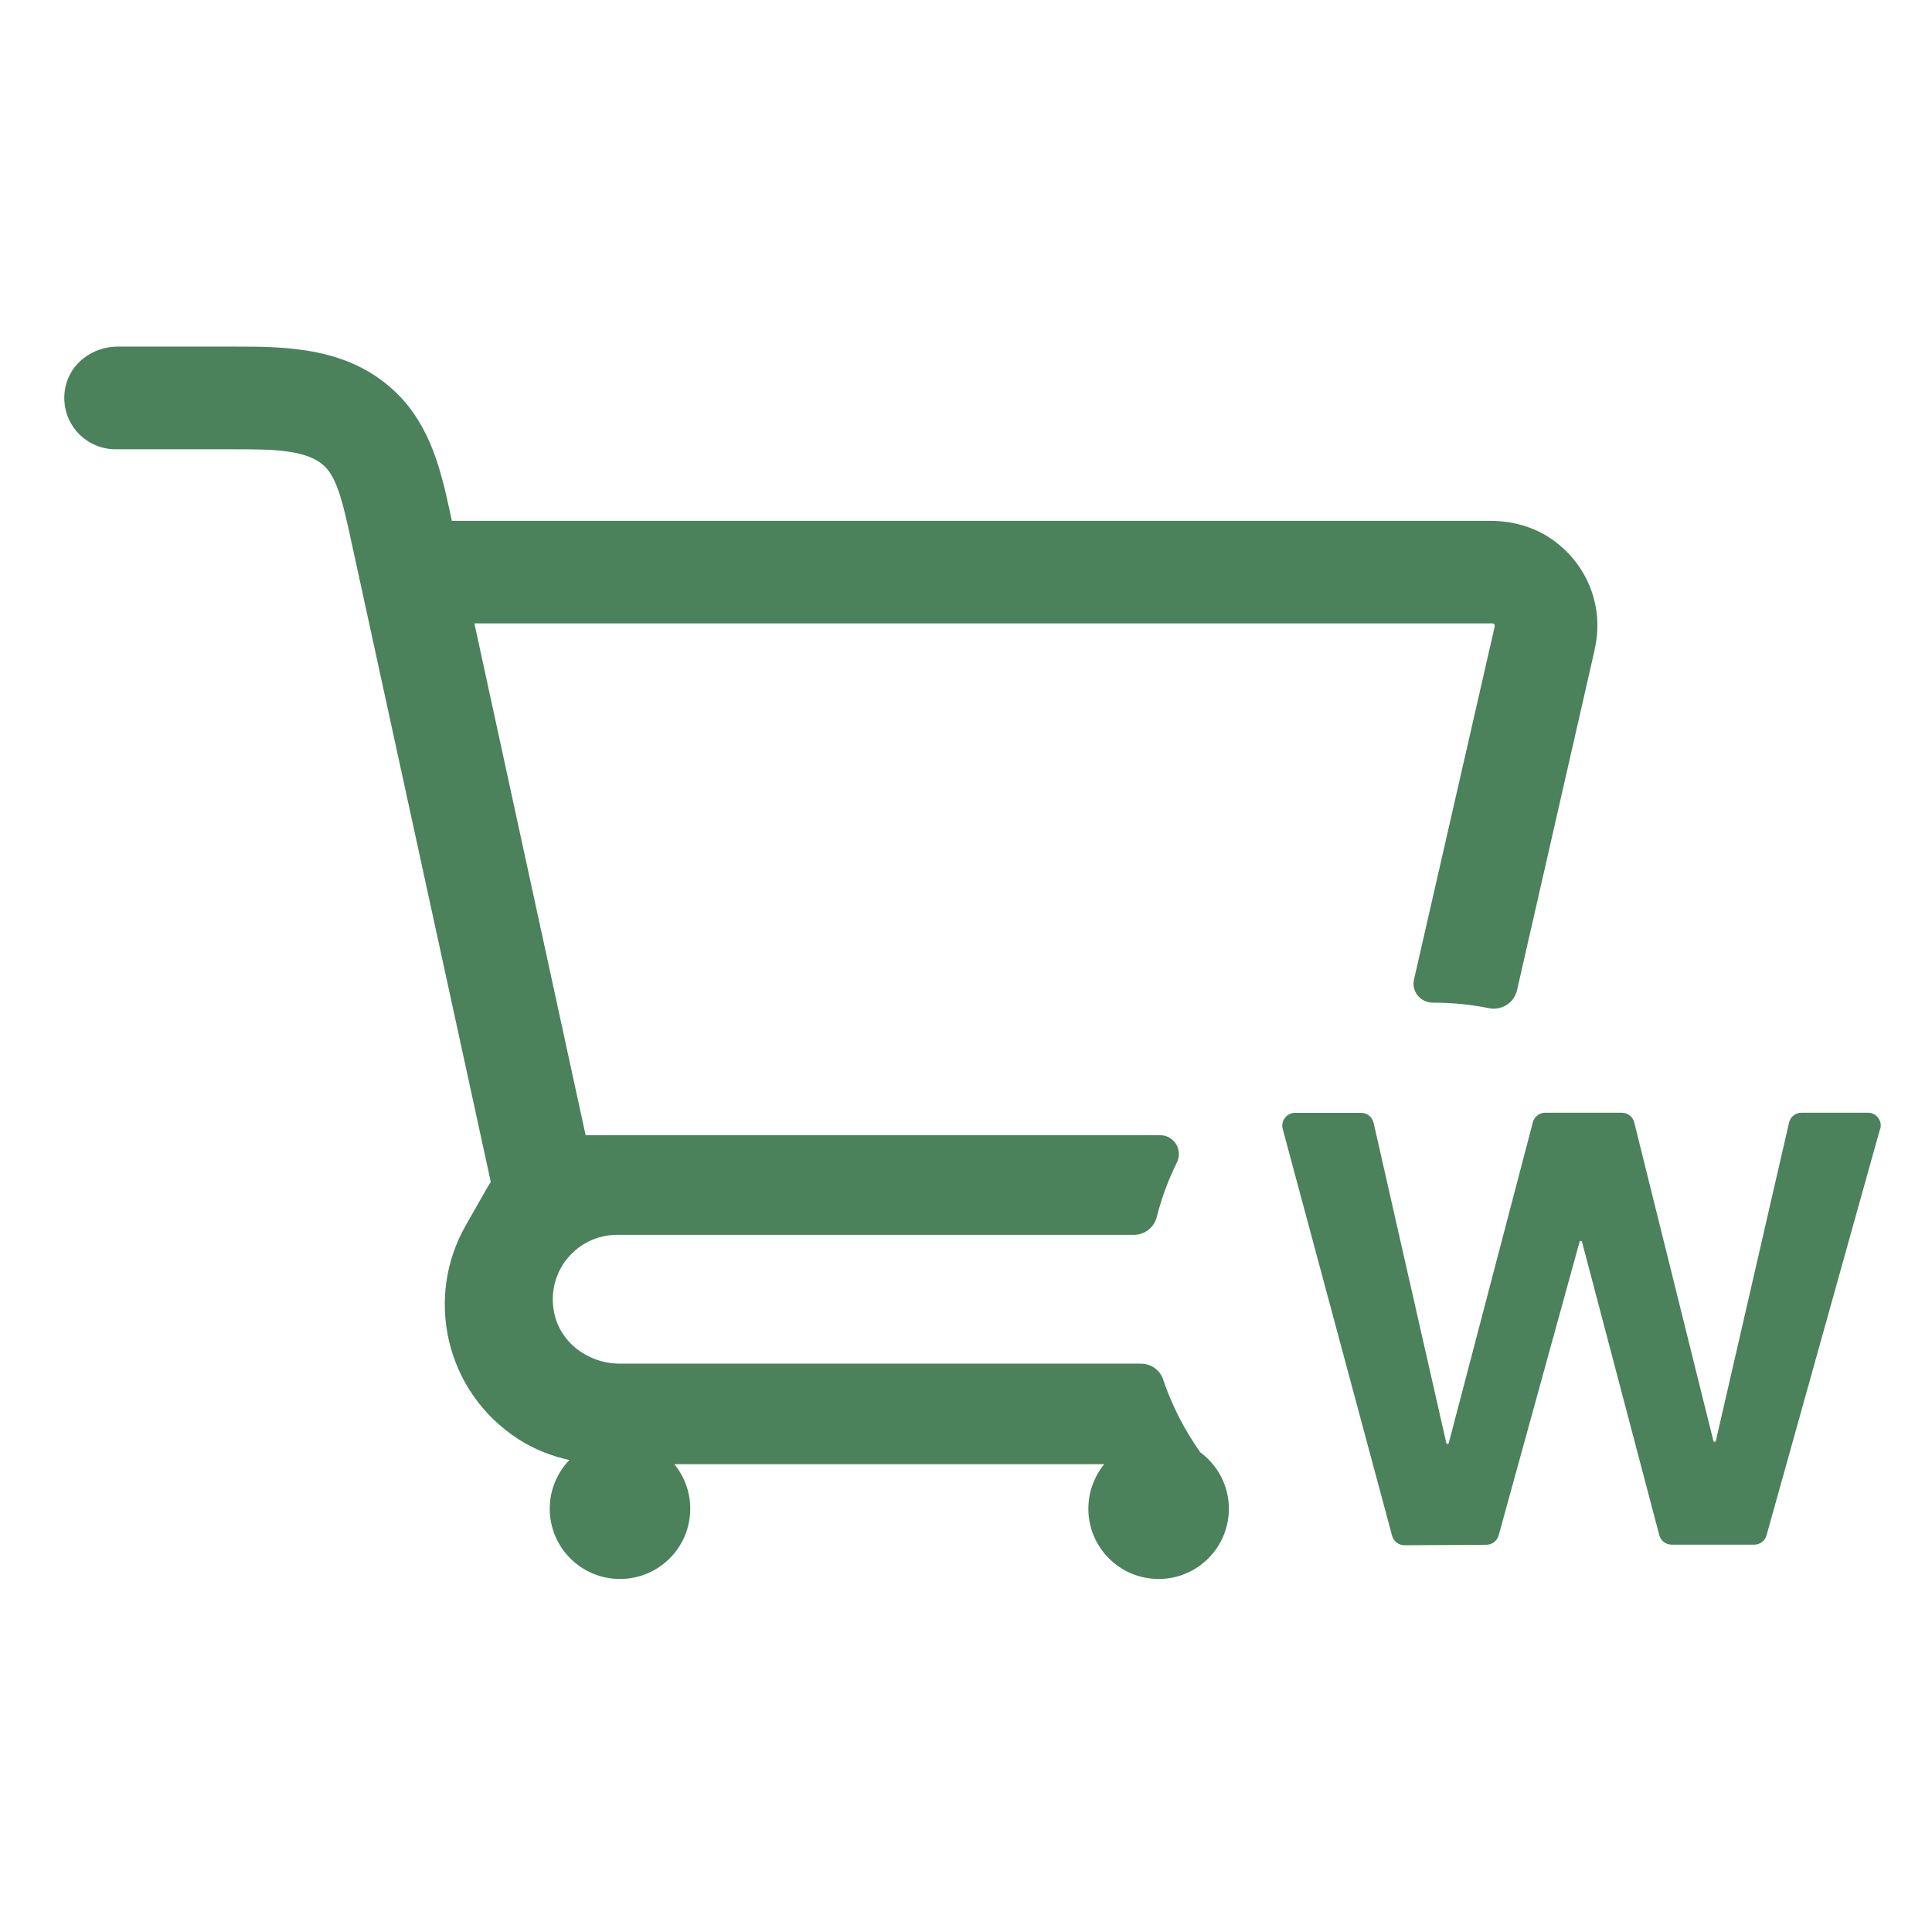
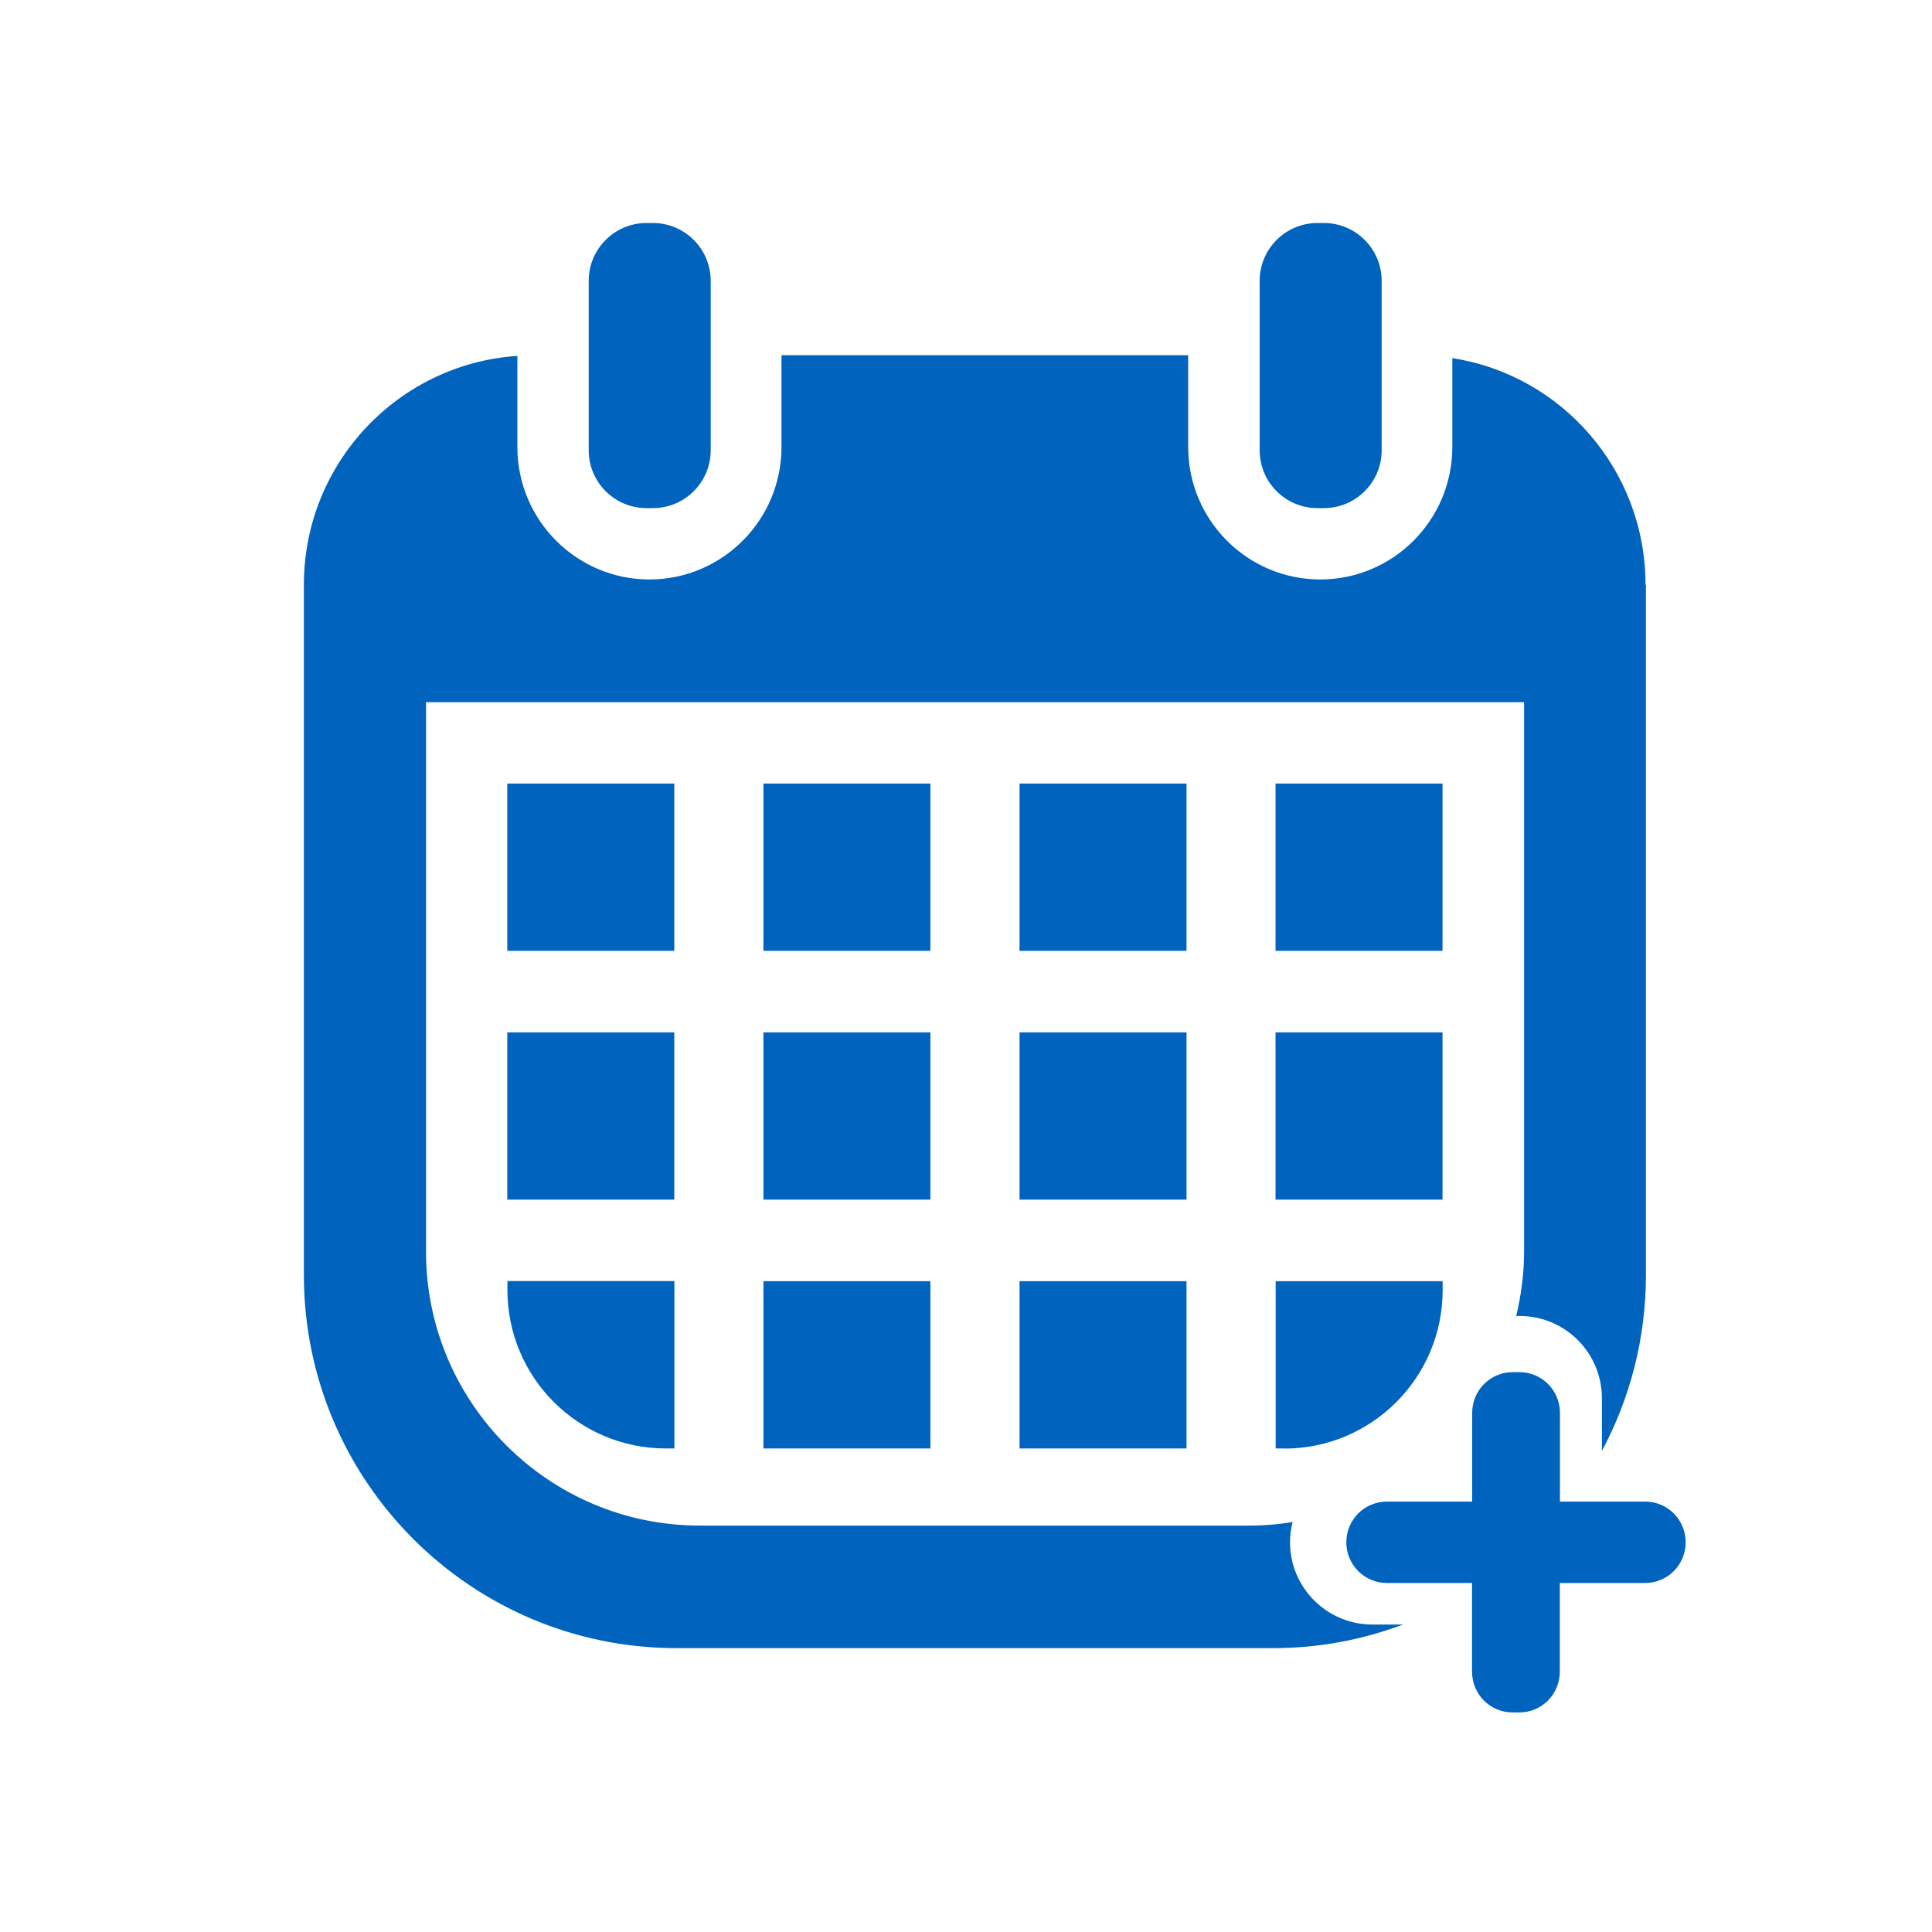
- <svg xmlns="http://www.w3.org/2000/svg" id="Layer_2" data-name="Layer 2" viewBox="0 0 165 165">
+ <svg xmlns="http://www.w3.org/2000/svg" id="Lager_2" data-name="Lager 2" viewBox="0 0 140 140">
  <defs>
    <style>
      .cls-1 {
-         fill: none;
-         opacity: 0;
+         fill: #0063be;
+       }
+ 
+       .cls-1, .cls-2 {
+         stroke-width: 0px;
      }

      .cls-2 {
-         fill: #4b815b;
+         fill: none;
      }
    </style>
  </defs>
-   <g id="Lager_2" data-name="Lager 2">
+   <g id="Lager_1-2" data-name="Lager 1">
    <g>
      <g>
-         <path class="cls-2" d="M136.19,55.49l-6.63,29.08c-.25,1.09-1.32,1.75-2.41,1.53-1.54-.31-3.13-.47-4.76-.47h-.02c-1.05,0-1.84-.95-1.61-1.97l6.89-30.14c.02-.1,0-.17-.05-.22-.03-.04-.08-.06-.14-.06H40.54s-.03.02-.02.03l9.49,43.66s.02.02.03.02h49.03c1.19,0,1.97,1.24,1.45,2.31-.73,1.48-1.32,3.05-1.73,4.68-.23.9-1.03,1.52-1.96,1.52h-44.12c-3.4,0-6.08,3.08-5.39,6.61.5,2.61,2.95,4.39,5.61,4.39h44.5c.85,0,1.63.53,1.9,1.34.75,2.23,1.82,4.3,3.14,6.18,0,.01.02.03.02.04,1.49,1.09,2.46,2.85,2.46,4.83,0,3.32-2.69,6-6,6s-6-2.68-6-6c0-1.44.51-2.76,1.35-3.8h-36.71c.85,1.04,1.36,2.36,1.36,3.8,0,3.32-2.69,6-6,6s-6-2.68-6-6c0-1.61.64-3.08,1.68-4.16-1.53-.33-3-.91-4.33-1.76-6.37-4.11-8-12.22-4.52-18.28l1.48-2.6c.26-.46.47-.82.65-1.11t0-.02l-12.09-55.52c-.47-2.1-.99-4.48-2.05-5.53-1.49-1.49-4.5-1.5-7.69-1.5h-10.2c-2.73,0-4.86-2.47-4.3-5.28.41-2.08,2.36-3.49,4.47-3.49h9.96c4.46,0,9.91.02,13.96,4.07,2.86,2.86,3.72,6.72,4.41,9.83l.21.98h88.64c1.91,0,3.82.51,5.37,1.62,3.06,2.18,4.42,5.85,3.58,9.39Z" />
-         <path class="cls-2" d="M160.56,96.43l-9.69,34.69c-.13.47-.56.8-1.05.8h-7.05c-.5,0-.93-.33-1.06-.81l-6.6-25.05c-.03-.11-.18-.11-.21,0l-6.91,25.07c-.13.47-.56.8-1.05.8l-6.99.04c-.5,0-.93-.33-1.06-.81l-9.34-34.74c-.19-.69.34-1.38,1.06-1.38h5.63c.51,0,.95.35,1.07.85l6.21,27.35c.03.11.18.11.21,0l7.18-27.39c.13-.48.56-.82,1.06-.82h6.54c.5,0,.94.34,1.06.83l6.76,27.2c.03.11.19.11.21,0l6.25-27.18c.11-.5.56-.85,1.07-.85h5.67c.72,0,1.25.69,1.05,1.39Z" />
+         <rect class="cls-1" x="42.66" y="16.16" width="8.84" height="20.66" rx="4.19" ry="4.19" />
+         <rect class="cls-1" x="91.28" y="16.16" width="8.84" height="20.66" rx="4.19" ry="4.19" />
+         <rect class="cls-1" x="36.76" y="56.78" width="12.1" height="12.12" />
+         <rect class="cls-1" x="55.32" y="56.78" width="12.1" height="12.12" />
+         <rect class="cls-1" x="73.88" y="56.78" width="12.1" height="12.12" />
+         <rect class="cls-1" x="92.43" y="56.78" width="12.1" height="12.12" />
+         <path class="cls-1" d="M48.87,104.96h-.62c-6.34,0-11.48-5.14-11.48-11.48v-.65h12.1v12.12Z" />
+         <rect class="cls-1" x="55.32" y="92.84" width="12.1" height="12.12" />
+         <rect class="cls-1" x="73.88" y="92.84" width="12.1" height="12.12" />
+         <path class="cls-1" d="M93.06,104.96h-.62v-12.12h12.1v.65c0,6.34-5.14,11.48-11.48,11.48Z" />
+         <rect class="cls-1" x="36.76" y="74.81" width="12.1" height="12.12" />
+         <rect class="cls-1" x="55.32" y="74.81" width="12.1" height="12.12" />
+         <rect class="cls-1" x="73.88" y="74.81" width="12.1" height="12.12" />
+         <rect class="cls-1" x="92.43" y="74.81" width="12.1" height="12.12" />
+         <path class="cls-1" d="M119.27,42.39v50c0,4.61-1.16,8.96-3.19,12.75v-3.81c0-3.3-2.66-5.97-5.96-5.97h-.25c.36-1.5.57-3.05.57-4.67v-39.81H30.87v39.81c0,10.96,8.89,19.86,19.84,19.86h39.88c1.04,0,2.07-.09,3.08-.26-.13.47-.19.97-.19,1.47,0,3.29,2.68,5.96,5.96,5.96h2.23c-2.93,1.1-6.1,1.71-9.41,1.71h-43.23c-14.91,0-27.01-12.11-27.01-27.05v-50c0-8.81,6.83-16.01,15.47-16.59v6.6c0,5.3,4.29,9.6,9.57,9.6s9.57-4.3,9.57-9.6v-6.65h29.47v6.65c0,5.3,4.29,9.6,9.57,9.6s9.57-4.3,9.57-9.6v-6.44c7.94,1.23,14,8.12,14,16.42Z" />
+         <path class="cls-1" d="M119.21,108.81h-6.17v-6.43c0-1.63-1.31-2.95-2.94-2.95h-.48c-1.63,0-2.94,1.32-2.94,2.95v6.43h-6.17c-.81,0-1.56.33-2.09.86-.53.54-.86,1.27-.86,2.09,0,1.63,1.31,2.95,2.94,2.95h6.17v6.43c0,1.63,1.31,2.95,2.94,2.95h.48c1.63,0,2.94-1.32,2.94-2.95v-6.43h6.17c.81,0,1.56-.33,2.09-.86.53-.54.86-1.27.86-2.09,0-1.63-1.31-2.95-2.94-2.95Z" />
      </g>
-       <rect class="cls-1" width="165" height="165" />
+       <rect class="cls-2" width="140" height="140" />
    </g>
  </g>
</svg>
